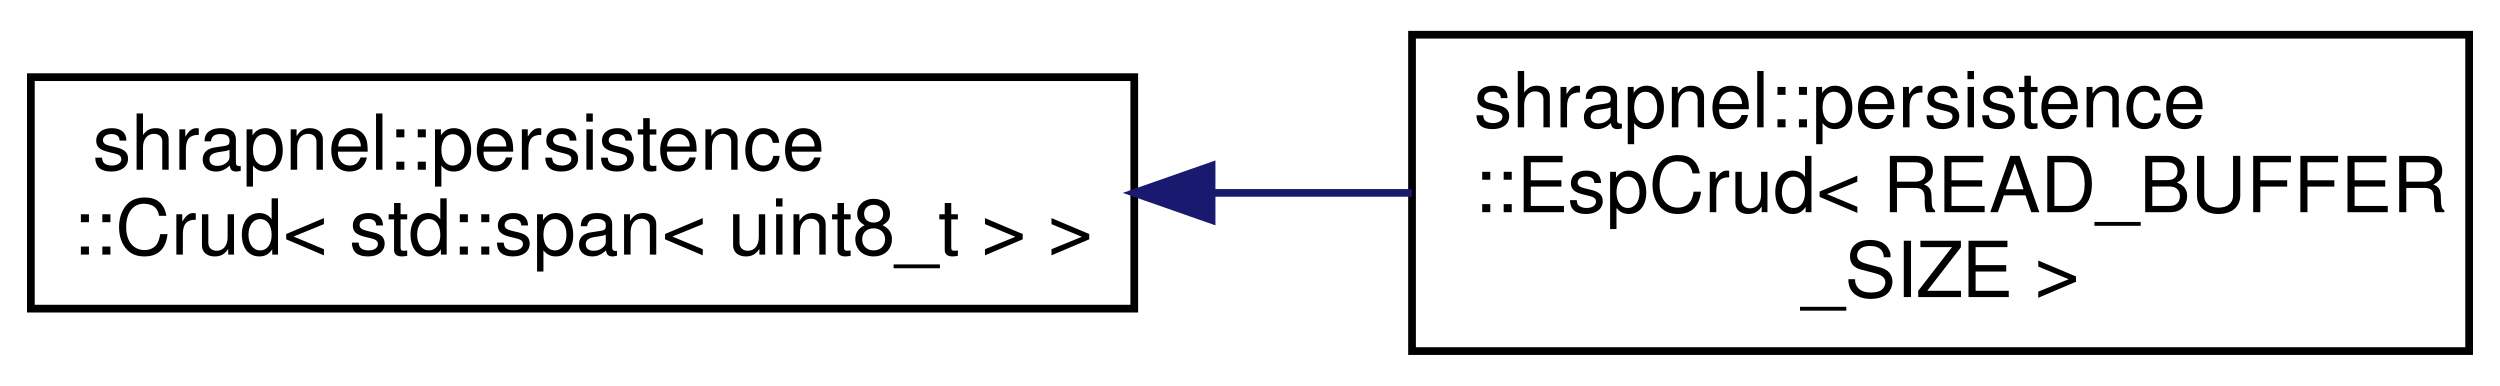
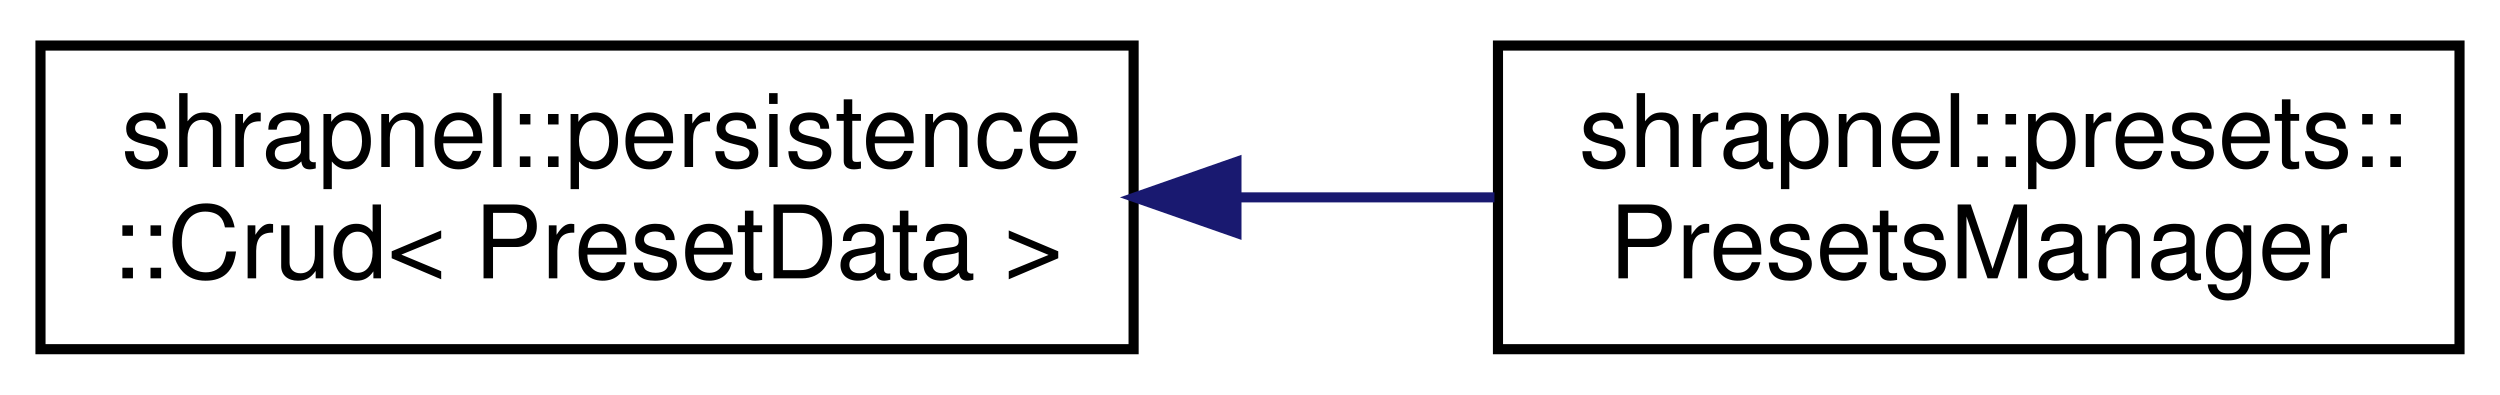
- <svg xmlns="http://www.w3.org/2000/svg" xmlns:xlink="http://www.w3.org/1999/xlink" width="324pt" height="50pt" viewBox="0.00 0.00 324.00 50.00">
-   <g id="graph0" class="graph" transform="scale(1 1) rotate(0) translate(4 46)">
+ <svg xmlns="http://www.w3.org/2000/svg" xmlns:xlink="http://www.w3.org/1999/xlink" width="247pt" height="39pt" viewBox="0.00 0.00 247.00 39.00">
+   <g id="graph0" class="graph" transform="scale(1 1) rotate(0) translate(4 35)">
    <g id="node1" class="node">
      <g id="a_node1">
        <a xlink:href="classshrapnel_1_1persistence_1_1Crud.html" target="_top" xlink:title=" ">
-           <polygon fill="none" stroke="black" points="0,-6 0,-36 143,-36 143,-6 0,-6" />
-           <text text-anchor="start" x="8" y="-24" font-family="Helvetica,sans-Serif" font-size="10.00">shrapnel::persistence</text>
-           <text text-anchor="middle" x="71.5" y="-13" font-family="Helvetica,sans-Serif" font-size="10.00">::Crud&lt; std::span&lt; uint8_t &gt; &gt;</text>
+           <polygon fill="none" stroke="black" points="0,-0.5 0,-30.5 108,-30.5 108,-0.5 0,-0.5" />
+           <text text-anchor="start" x="8" y="-18.5" font-family="Helvetica,sans-Serif" font-size="10.00">shrapnel::persistence</text>
+           <text text-anchor="middle" x="54" y="-7.5" font-family="Helvetica,sans-Serif" font-size="10.00">::Crud&lt; PresetData &gt;</text>
        </a>
      </g>
    </g>
    <g id="node2" class="node">
      <g id="a_node2">
-         <a xlink:href="classshrapnel_1_1persistence_1_1EspCrud.html" target="_top" xlink:title="Interface for storing persistent data.">
-           <polygon fill="none" stroke="black" points="179,-0.5 179,-41.5 316,-41.5 316,-0.5 179,-0.5" />
-           <text text-anchor="start" x="187" y="-29.5" font-family="Helvetica,sans-Serif" font-size="10.00">shrapnel::persistence</text>
-           <text text-anchor="start" x="187" y="-18.5" font-family="Helvetica,sans-Serif" font-size="10.00">::EspCrud&lt; READ_BUFFER</text>
-           <text text-anchor="middle" x="247.5" y="-7.5" font-family="Helvetica,sans-Serif" font-size="10.00">_SIZE &gt;</text>
+         <a xlink:href="classshrapnel_1_1presets_1_1PresetsManager.html" target="_top" xlink:title=" ">
+           <polygon fill="none" stroke="black" points="144,-0.5 144,-30.5 239,-30.5 239,-0.5 144,-0.5" />
+           <text text-anchor="start" x="152" y="-18.5" font-family="Helvetica,sans-Serif" font-size="10.00">shrapnel::presets::</text>
+           <text text-anchor="middle" x="191.5" y="-7.5" font-family="Helvetica,sans-Serif" font-size="10.00">PresetsManager</text>
        </a>
      </g>
    </g>
    <g id="edge1" class="edge">
-       <path fill="none" stroke="midnightblue" d="M153.12,-21C161.77,-21 170.5,-21 178.98,-21" />
-       <polygon fill="midnightblue" stroke="midnightblue" points="153.02,-17.5 143.02,-21 153.02,-24.5 153.02,-17.5" />
+       <path fill="none" stroke="midnightblue" d="M118.44,-15.5C126.93,-15.5 135.51,-15.5 143.65,-15.5" />
+       <polygon fill="midnightblue" stroke="midnightblue" points="118.16,-12 108.16,-15.5 118.16,-19 118.16,-12" />
    </g>
  </g>
</svg>
